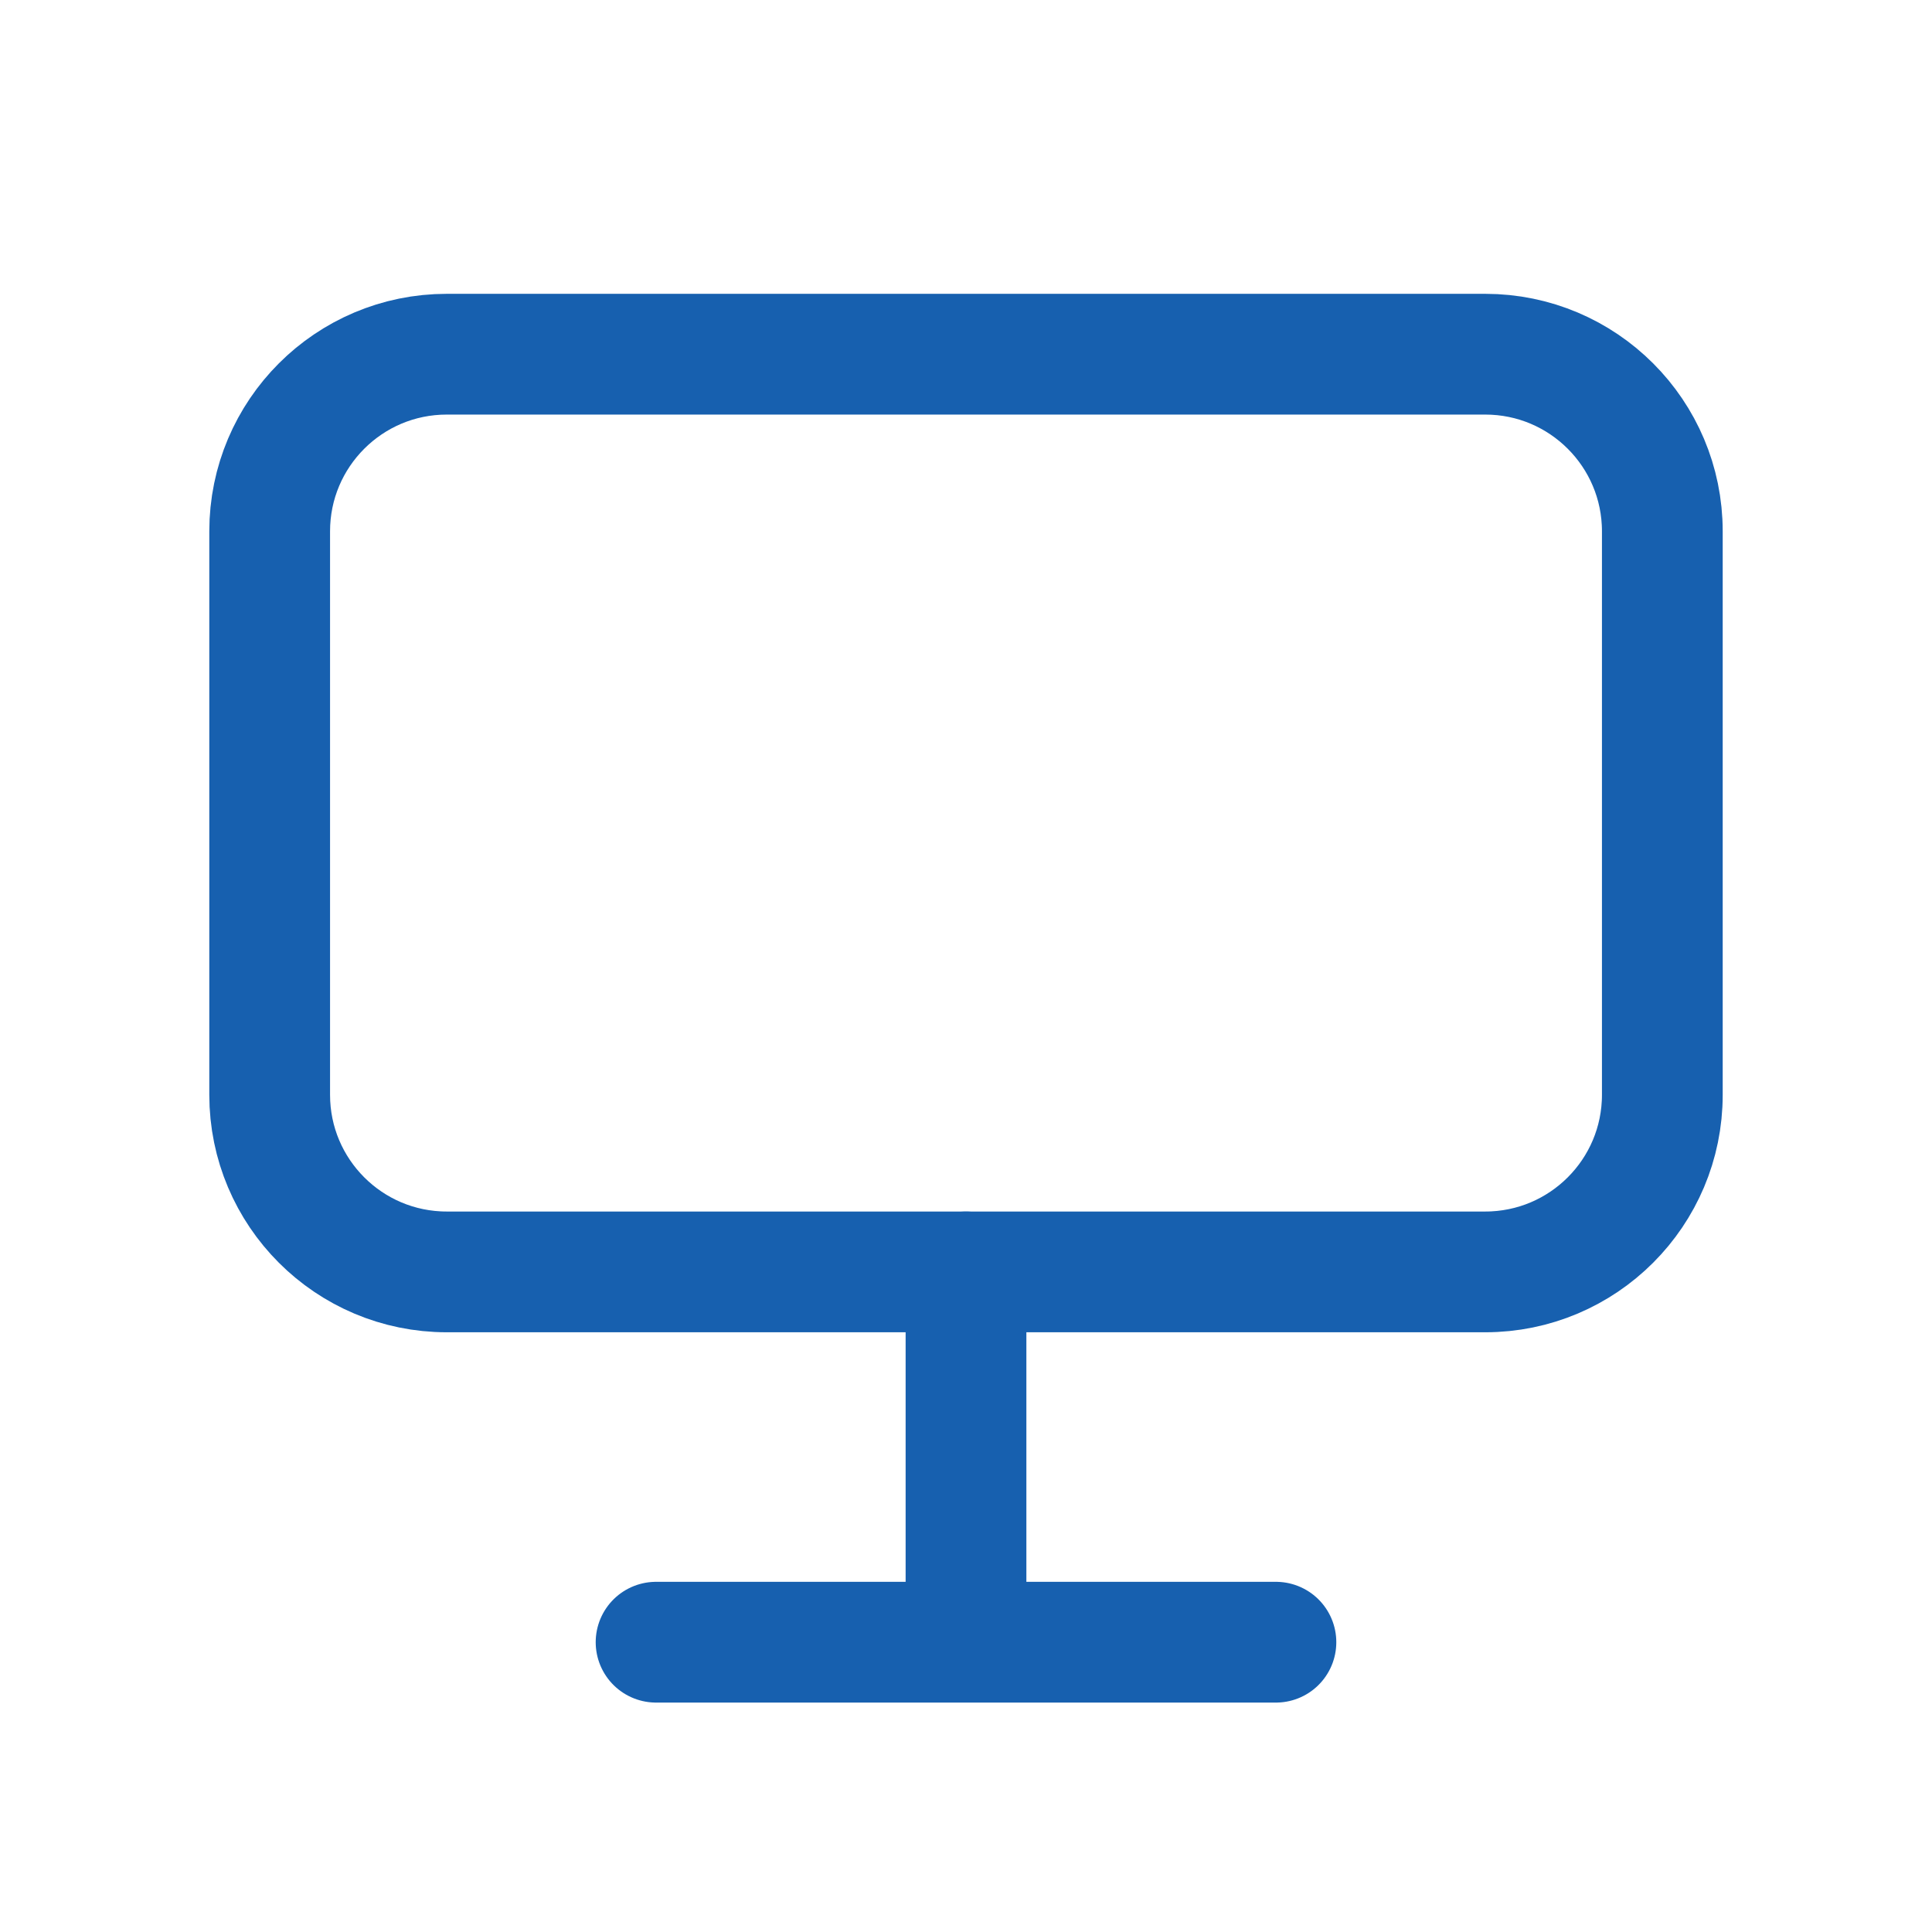
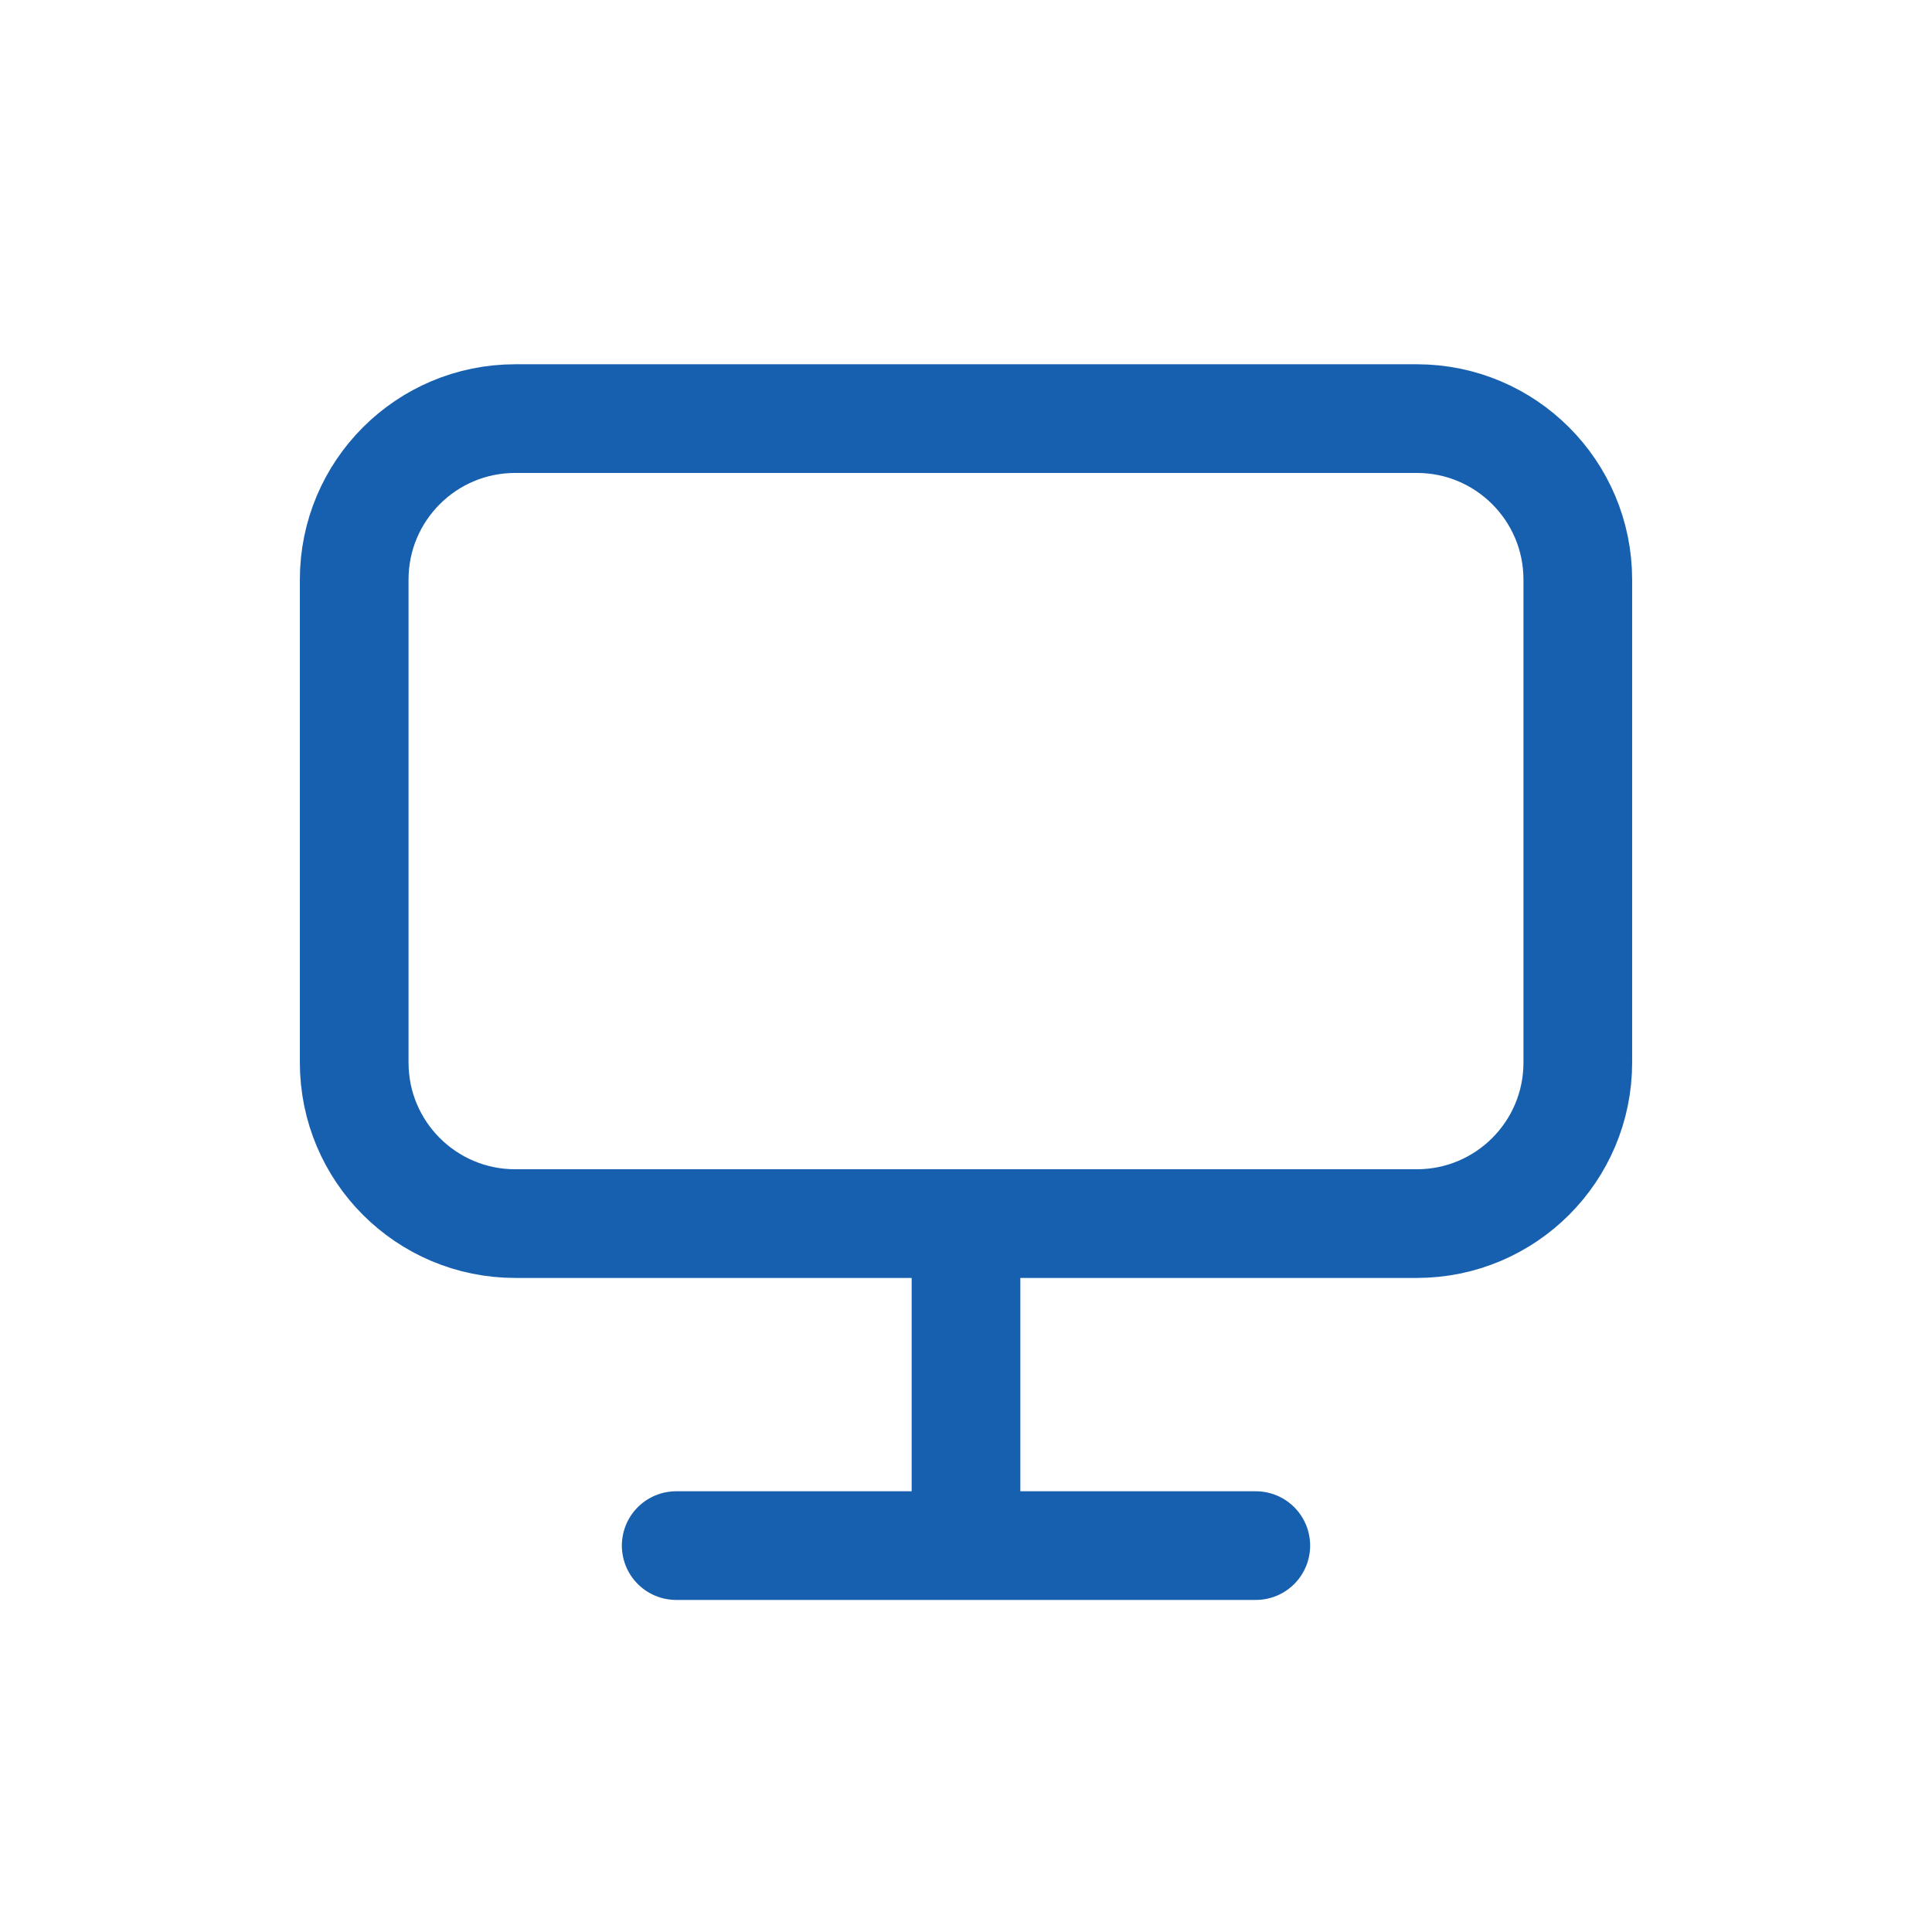
<svg xmlns="http://www.w3.org/2000/svg" width="24" height="24" viewBox="0 0 24 24" fill="none" aria-hidden="true" focusable="false">
-   <g stroke="#1760af" stroke-width="1.5" stroke-linecap="round" stroke-linejoin="round">
-     <rect x="3.35" y="4.4" width="17.3" height="11.4" rx="2.2" />
-     <path d="M8.15 20.4h7.7M12 15.8v4.6" />
+   <g stroke="#1760af" stroke-width="1.35" stroke-linecap="round" stroke-linejoin="round">
+     <rect x="4.4" y="5.2" width="15.2" height="10" rx="2" />
+     <path d="M8.4 19.2h7.2M12 15.2v4" />
  </g>
</svg>
